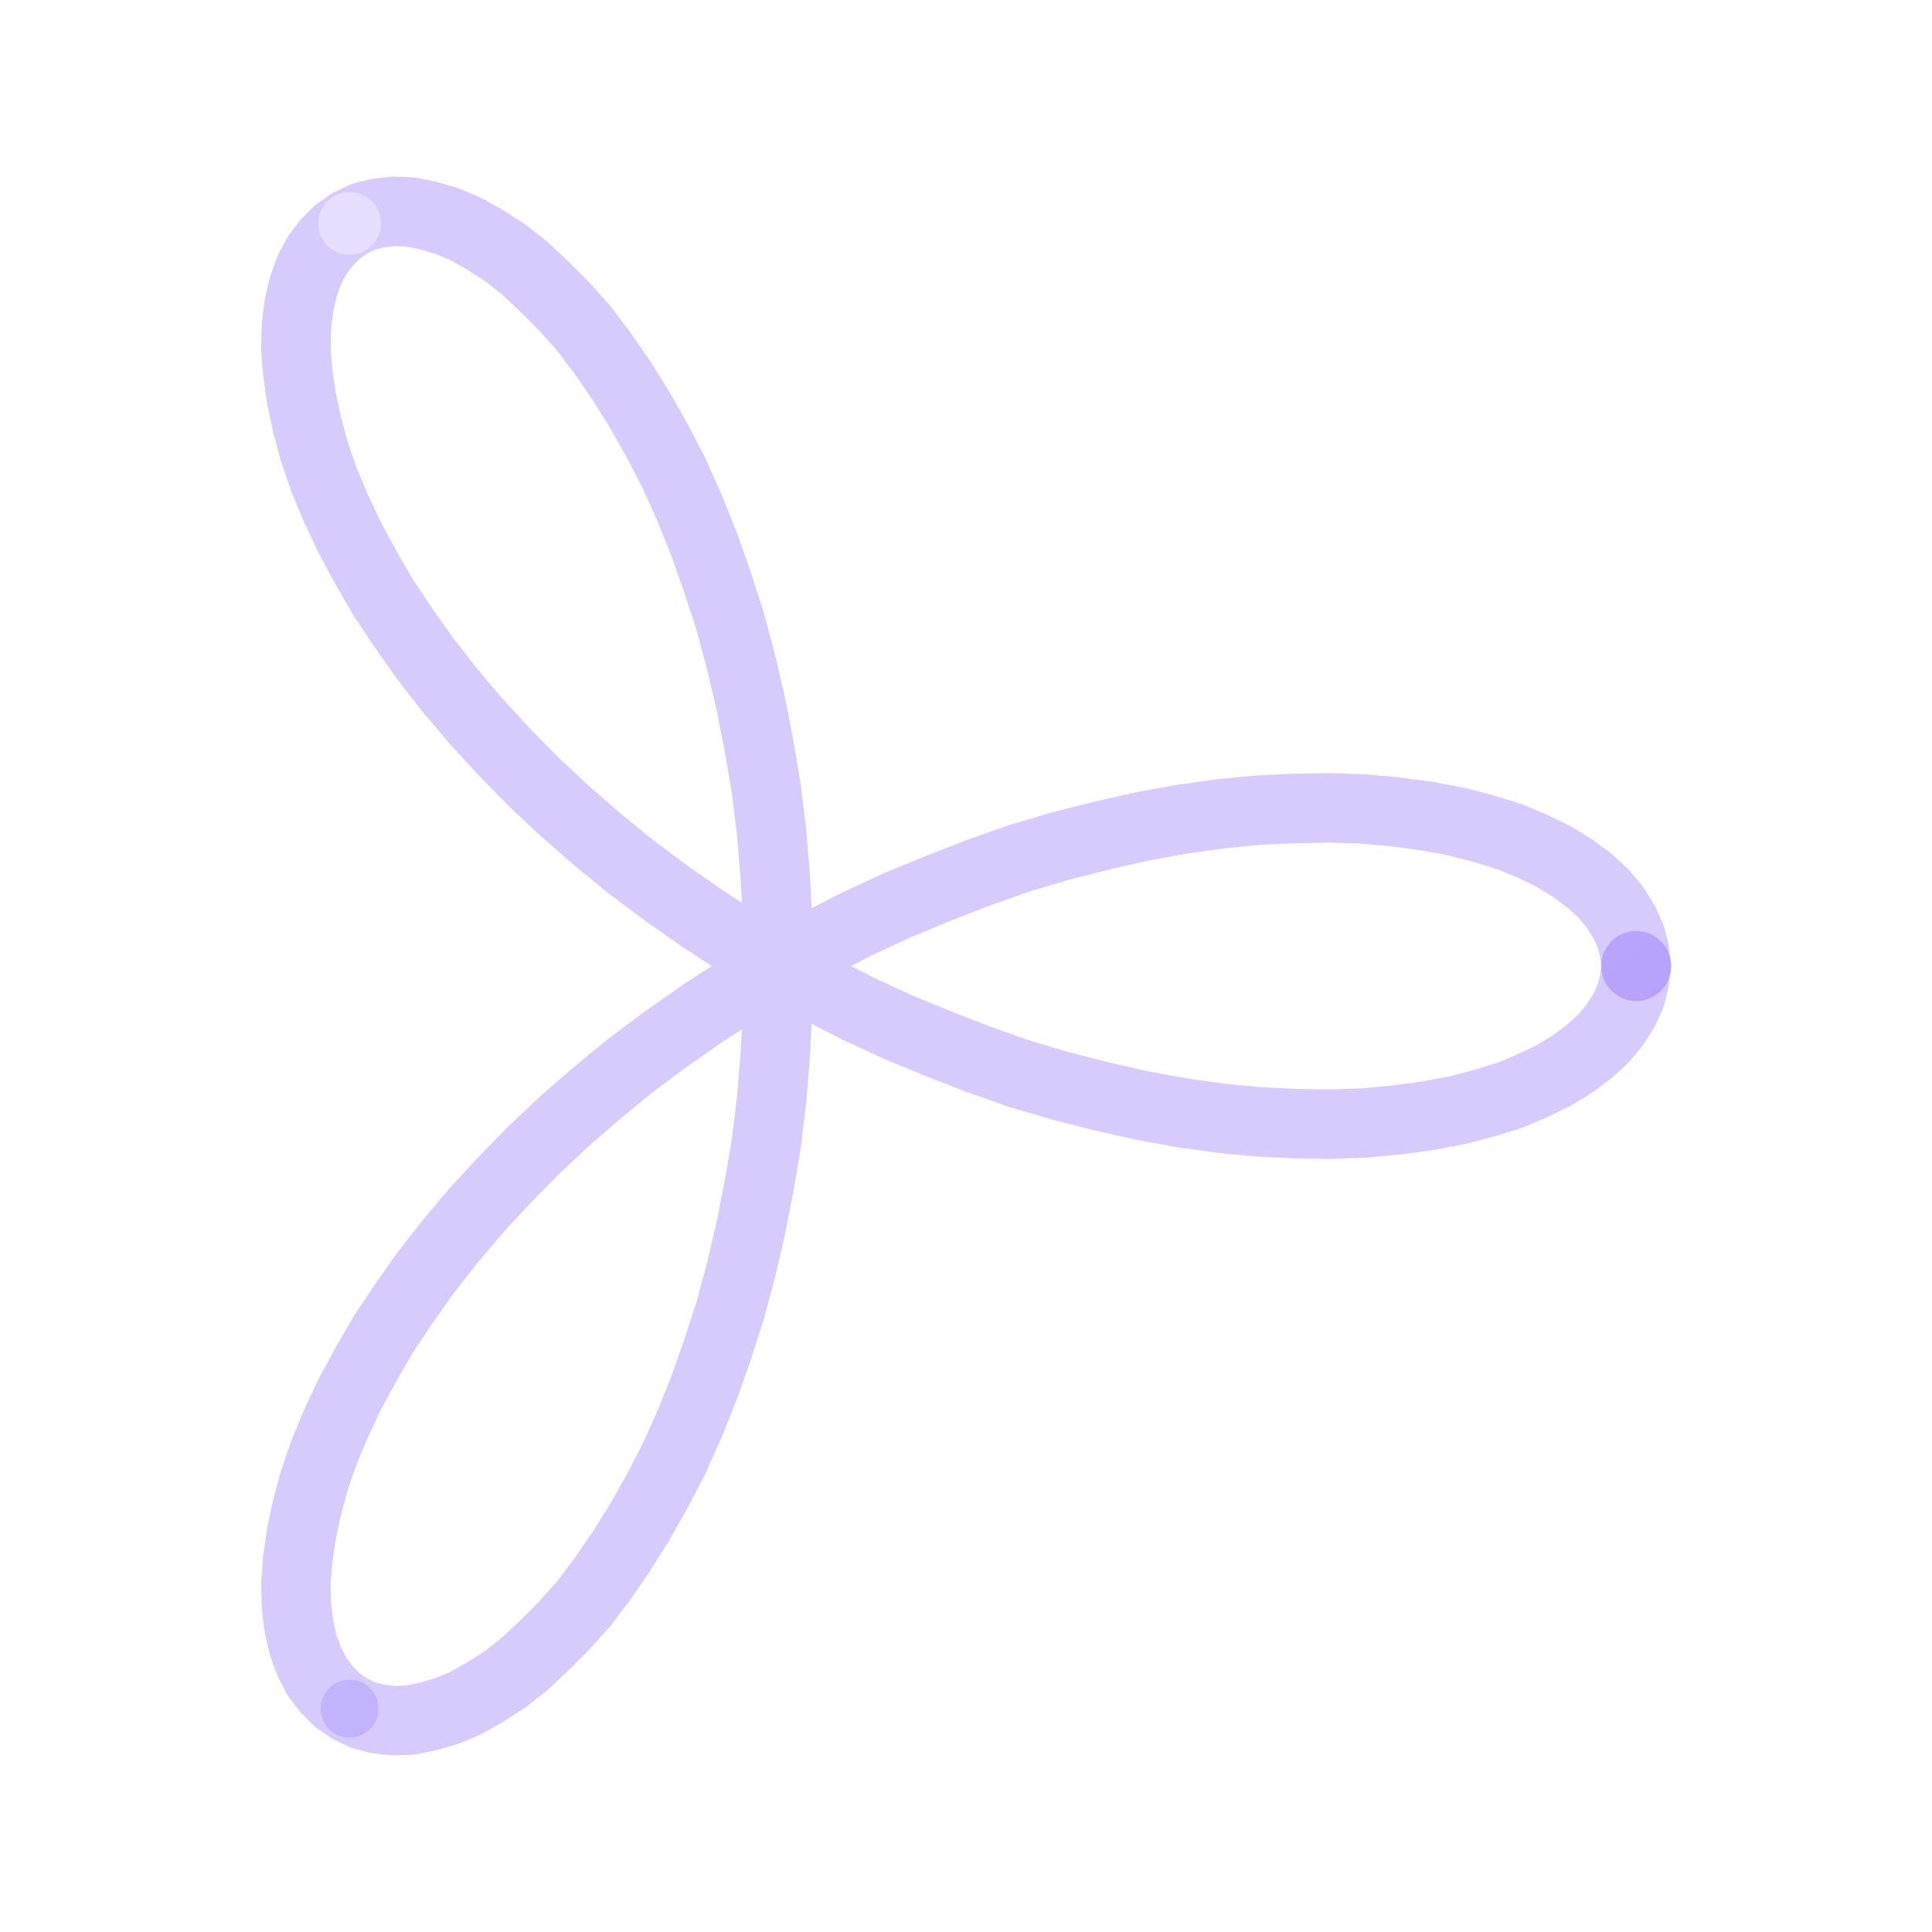
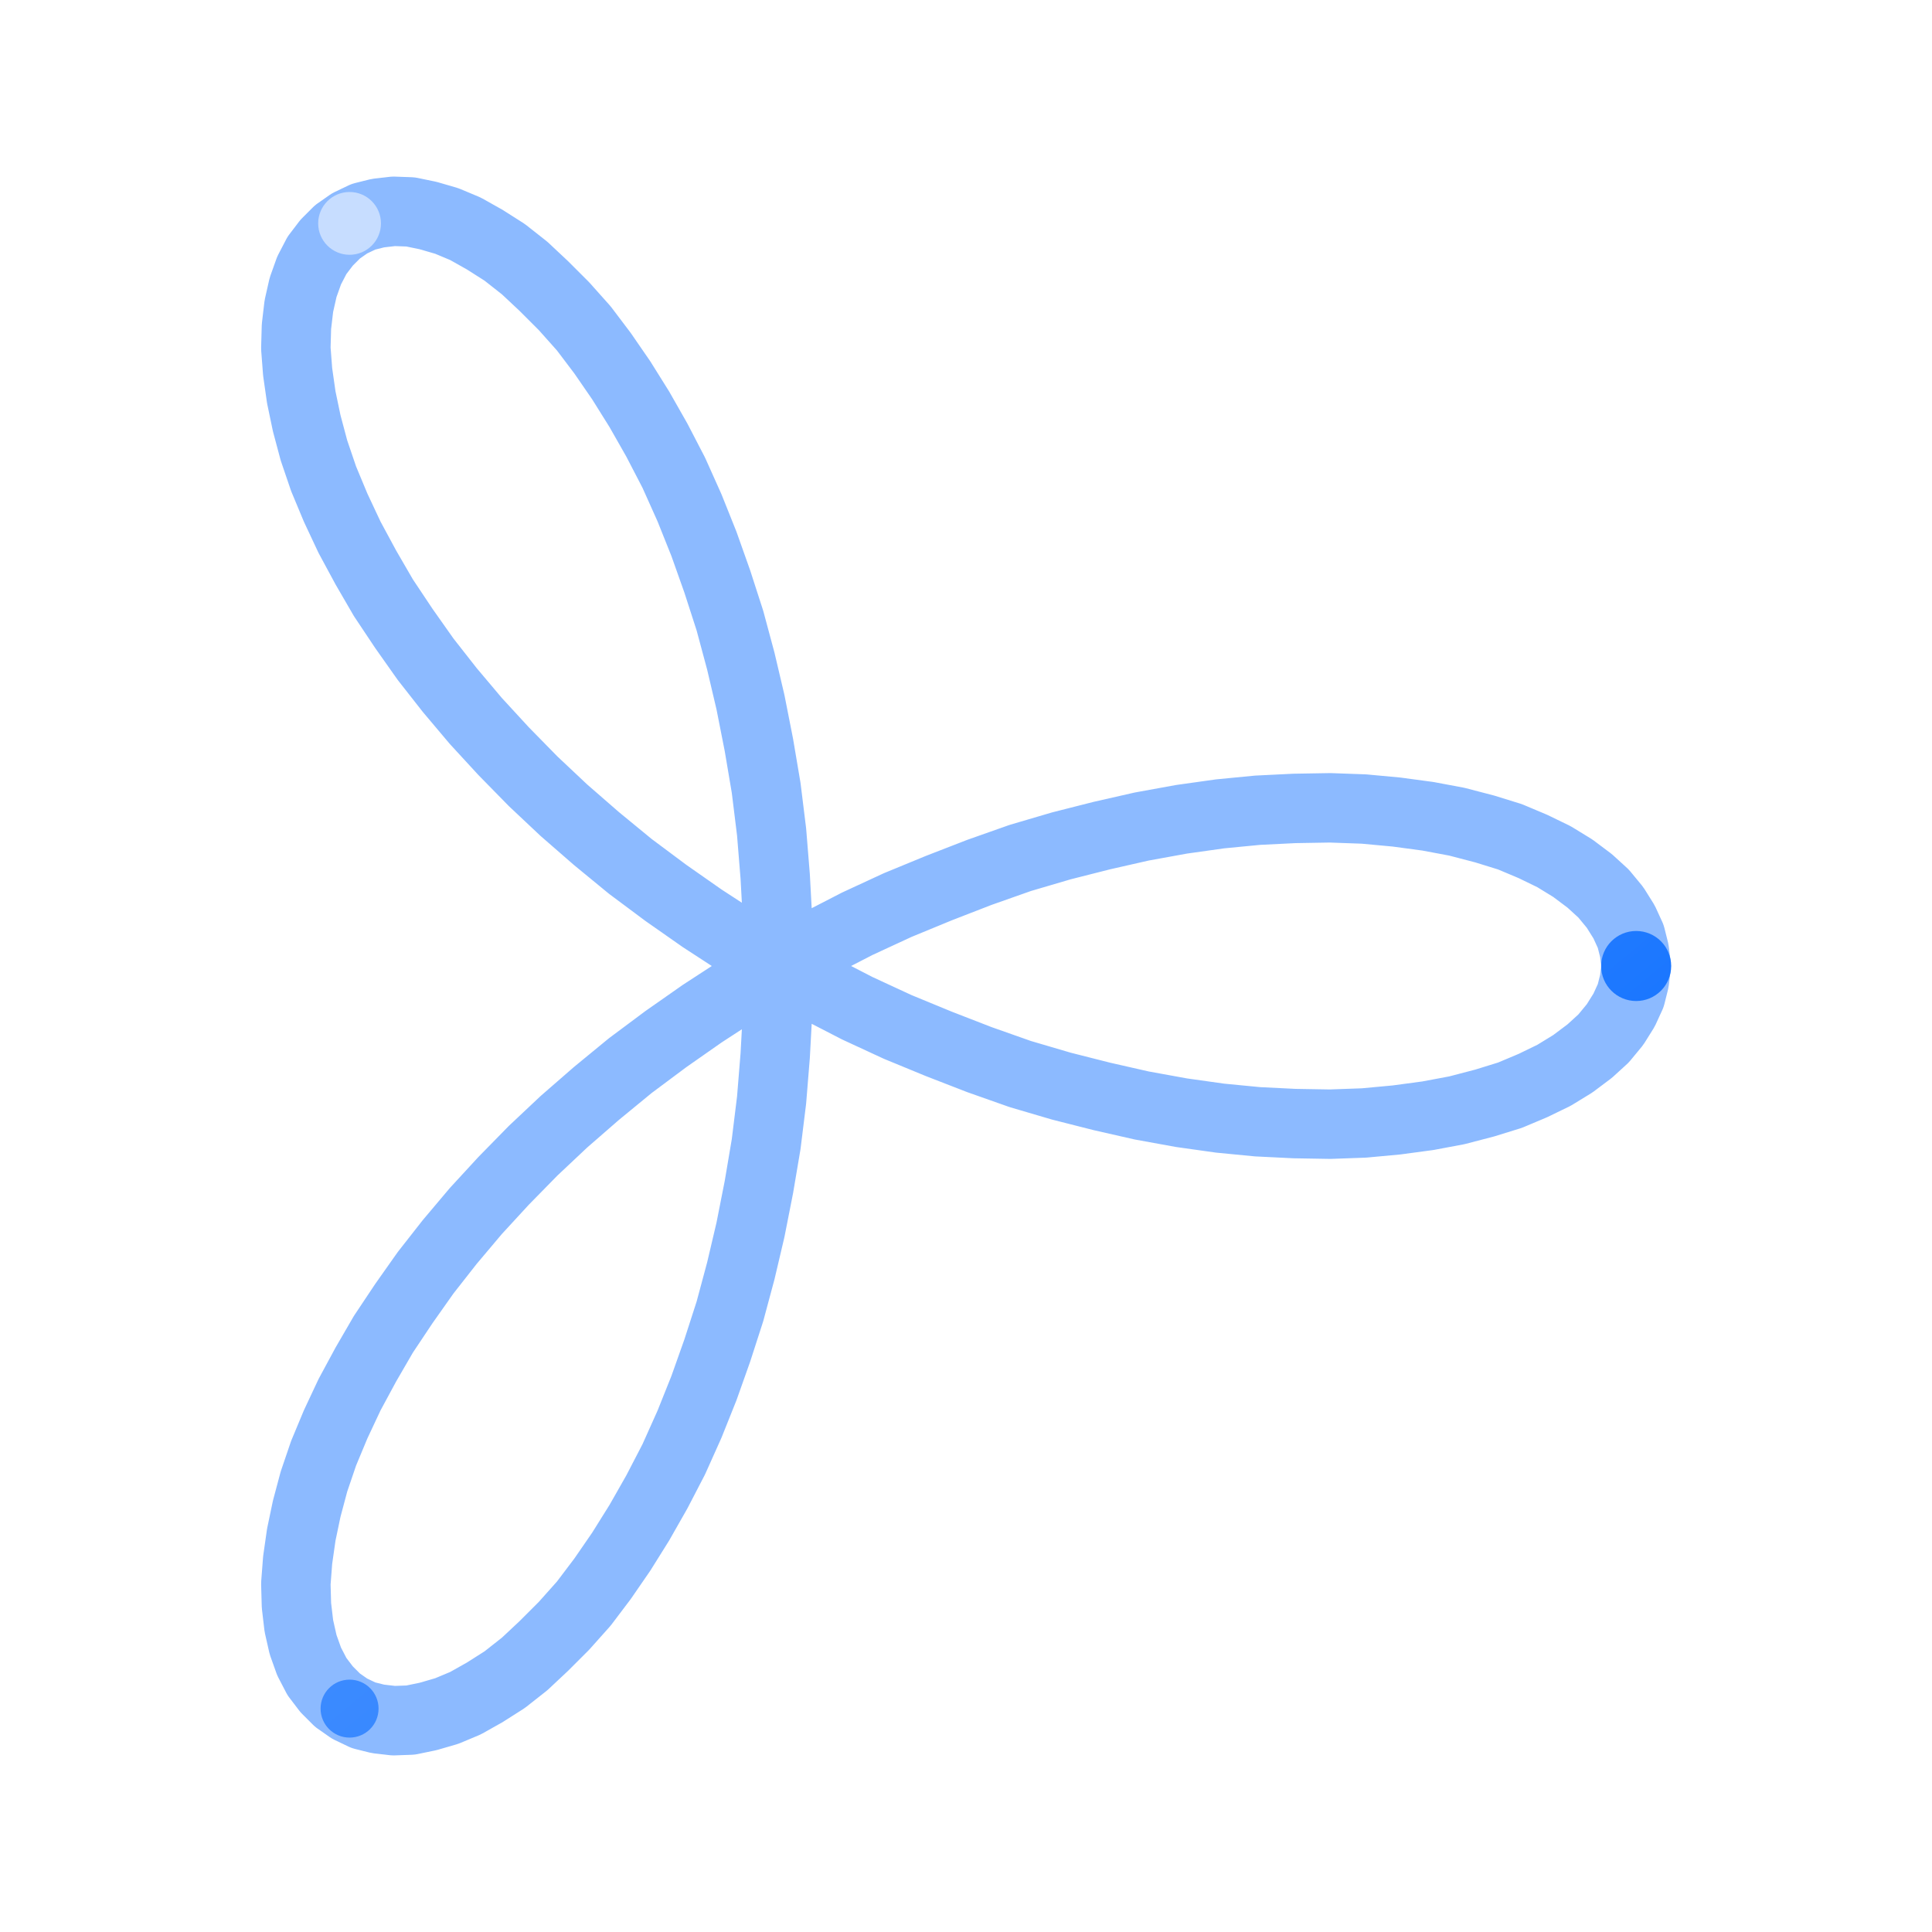
<svg xmlns="http://www.w3.org/2000/svg" viewBox="0 0 32 32" fill="none" role="img" aria-label="本析">
  <defs>
-     <linearGradient id="rose" x1="6" y1="4" x2="26" y2="28" gradientUnits="userSpaceOnUse">
-       <stop stop-color="#e9e0ff" />
-       <stop offset="0.52" stop-color="#c4b5fd" />
-       <stop offset="1" stop-color="#a78bfa" />
+     <linearGradient id="blue" x1="6" y1="4" x2="26" y2="28" gradientUnits="userSpaceOnUse">
+       <stop stop-color="#cce0ff" />
+       <stop offset="0.52" stop-color="#3385ff" />
+       <stop offset="1" stop-color="#0067ff" />
    </linearGradient>
  </defs>
-   <path d="M 27.10 16.00 L 27.07 16.25 L 27.01 16.49 L 26.90 16.73 L 26.75 16.97 L 26.56 17.20 L 26.33 17.41 L 26.05 17.62 L 25.74 17.81 L 25.39 17.98 L 25.01 18.14 L 24.59 18.27 L 24.13 18.39 L 23.65 18.48 L 23.13 18.55 L 22.59 18.60 L 22.03 18.62 L 21.44 18.61 L 20.83 18.58 L 20.21 18.52 L 19.57 18.43 L 18.91 18.31 L 18.25 18.16 L 17.58 17.99 L 16.90 17.79 L 16.22 17.55 L 15.55 17.29 L 14.87 17.01 L 14.20 16.70 L 13.54 16.36 L 12.89 16.00 L 12.26 15.62 L 11.63 15.21 L 11.03 14.79 L 10.44 14.35 L 9.88 13.89 L 9.34 13.42 L 8.83 12.94 L 8.34 12.44 L 7.88 11.94 L 7.45 11.43 L 7.05 10.92 L 6.69 10.41 L 6.35 9.90 L 6.06 9.40 L 5.79 8.90 L 5.56 8.41 L 5.36 7.93 L 5.20 7.46 L 5.08 7.01 L 4.99 6.58 L 4.93 6.16 L 4.90 5.77 L 4.91 5.41 L 4.95 5.07 L 5.02 4.76 L 5.12 4.48 L 5.25 4.23 L 5.41 4.02 L 5.59 3.84 L 5.79 3.70 L 6.02 3.59 L 6.26 3.53 L 6.52 3.50 L 6.80 3.51 L 7.09 3.57 L 7.40 3.66 L 7.71 3.79 L 8.03 3.97 L 8.36 4.18 L 8.69 4.44 L 9.01 4.74 L 9.34 5.07 L 9.67 5.44 L 9.98 5.85 L 10.29 6.30 L 10.59 6.78 L 10.88 7.29 L 11.16 7.83 L 11.42 8.41 L 11.66 9.01 L 11.88 9.63 L 12.09 10.28 L 12.27 10.95 L 12.43 11.63 L 12.57 12.34 L 12.69 13.05 L 12.78 13.78 L 12.84 14.52 L 12.88 15.26 L 12.89 16.00 L 12.88 16.74 L 12.84 17.48 L 12.78 18.22 L 12.69 18.95 L 12.57 19.66 L 12.43 20.37 L 12.27 21.05 L 12.09 21.72 L 11.88 22.37 L 11.66 22.99 L 11.42 23.59 L 11.16 24.17 L 10.88 24.71 L 10.59 25.22 L 10.29 25.70 L 9.98 26.15 L 9.67 26.56 L 9.34 26.93 L 9.01 27.26 L 8.69 27.56 L 8.36 27.82 L 8.03 28.03 L 7.71 28.21 L 7.40 28.34 L 7.09 28.43 L 6.80 28.49 L 6.52 28.50 L 6.26 28.47 L 6.02 28.41 L 5.79 28.30 L 5.59 28.16 L 5.41 27.98 L 5.25 27.77 L 5.12 27.52 L 5.02 27.24 L 4.95 26.93 L 4.91 26.59 L 4.90 26.23 L 4.93 25.84 L 4.99 25.42 L 5.08 24.99 L 5.20 24.54 L 5.36 24.07 L 5.56 23.59 L 5.79 23.10 L 6.06 22.60 L 6.35 22.10 L 6.69 21.59 L 7.05 21.08 L 7.45 20.57 L 7.88 20.06 L 8.34 19.56 L 8.83 19.06 L 9.34 18.58 L 9.88 18.11 L 10.44 17.65 L 11.03 17.21 L 11.63 16.79 L 12.26 16.38 L 12.89 16.00 L 13.54 15.64 L 14.20 15.30 L 14.87 14.99 L 15.55 14.71 L 16.22 14.45 L 16.90 14.21 L 17.58 14.01 L 18.25 13.84 L 18.91 13.69 L 19.57 13.57 L 20.21 13.48 L 20.83 13.42 L 21.44 13.39 L 22.03 13.38 L 22.59 13.40 L 23.13 13.45 L 23.65 13.52 L 24.13 13.61 L 24.59 13.73 L 25.01 13.86 L 25.39 14.02 L 25.74 14.19 L 26.05 14.38 L 26.33 14.59 L 26.56 14.80 L 26.75 15.03 L 26.90 15.27 L 27.01 15.51 L 27.07 15.75 L 27.10 16.00 L 27.07 16.25 L 27.01 16.49 L 26.90 16.73 L 26.75 16.97 L 26.56 17.20 L 26.33 17.41 L 26.05 17.62 L 25.74 17.81 L 25.39 17.98 L 25.01 18.14 L 24.59 18.27 L 24.13 18.39 L 23.65 18.48 L 23.13 18.55 L 22.59 18.60 L 22.03 18.62 L 21.44 18.61 L 20.83 18.58 L 20.21 18.52 L 19.57 18.43 L 18.91 18.31 L 18.25 18.16 L 17.58 17.99 L 16.90 17.79 L 16.22 17.55 L 15.55 17.29 L 14.87 17.01 L 14.20 16.70 L 13.54 16.36 L 12.89 16.00 L 12.26 15.62 L 11.63 15.21 L 11.03 14.79 L 10.44 14.35 L 9.88 13.89 L 9.34 13.42 L 8.83 12.94 L 8.34 12.44 L 7.88 11.94 L 7.45 11.43 L 7.05 10.92 L 6.69 10.41 L 6.35 9.90 L 6.06 9.40 L 5.79 8.90 L 5.56 8.41 L 5.36 7.93 L 5.20 7.46 L 5.08 7.01 L 4.99 6.58 L 4.93 6.16 L 4.90 5.77 L 4.91 5.41 L 4.95 5.07 L 5.02 4.76 L 5.12 4.48 L 5.25 4.23 L 5.41 4.02 L 5.59 3.84 L 5.79 3.70 L 6.02 3.59 L 6.26 3.53 L 6.52 3.50 L 6.80 3.51 L 7.09 3.57 L 7.40 3.66 L 7.71 3.79 L 8.03 3.97 L 8.36 4.18 L 8.69 4.44 L 9.01 4.74 L 9.34 5.07 L 9.67 5.44 L 9.98 5.85 L 10.29 6.30 L 10.59 6.78 L 10.88 7.29 L 11.16 7.83 L 11.42 8.41 L 11.66 9.01 L 11.88 9.63 L 12.09 10.28 L 12.27 10.95 L 12.43 11.63 L 12.57 12.34 L 12.69 13.05 L 12.78 13.78 L 12.84 14.52 L 12.88 15.26 L 12.89 16.00 L 12.88 16.74 L 12.84 17.48 L 12.78 18.22 L 12.69 18.95 L 12.57 19.66 L 12.43 20.37 L 12.27 21.05 L 12.09 21.72 L 11.88 22.37 L 11.66 22.99 L 11.42 23.59 L 11.16 24.17 L 10.88 24.71 L 10.59 25.22 L 10.29 25.70 L 9.98 26.15 L 9.67 26.56 L 9.34 26.93 L 9.01 27.26 L 8.69 27.56 L 8.36 27.82 L 8.03 28.03 L 7.71 28.21 L 7.40 28.34 L 7.09 28.43 L 6.80 28.49 L 6.52 28.50 L 6.26 28.47 L 6.02 28.41 L 5.79 28.30 L 5.59 28.16 L 5.41 27.98 L 5.25 27.77 L 5.12 27.52 L 5.02 27.24 L 4.95 26.93 L 4.91 26.59 L 4.90 26.23 L 4.93 25.84 L 4.99 25.42 L 5.08 24.99 L 5.20 24.54 L 5.36 24.07 L 5.56 23.59 L 5.79 23.10 L 6.06 22.60 L 6.35 22.10 L 6.69 21.59 L 7.05 21.08 L 7.45 20.57 L 7.88 20.06 L 8.34 19.56 L 8.83 19.06 L 9.34 18.58 L 9.88 18.11 L 10.44 17.65 L 11.03 17.21 L 11.63 16.79 L 12.26 16.38 L 12.89 16.00 L 13.54 15.64 L 14.20 15.30 L 14.87 14.99 L 15.55 14.71 L 16.22 14.45 L 16.90 14.21 L 17.58 14.01 L 18.25 13.84 L 18.91 13.69 L 19.57 13.57 L 20.21 13.48 L 20.83 13.42 L 21.44 13.39 L 22.03 13.38 L 22.59 13.40 L 23.13 13.45 L 23.65 13.52 L 24.13 13.61 L 24.59 13.73 L 25.01 13.86 L 25.39 14.02 L 25.74 14.19 L 26.05 14.38 L 26.33 14.59 L 26.56 14.80 L 26.75 15.03 L 26.90 15.27 L 27.01 15.51 L 27.07 15.75 L 27.10 16.00 Z" stroke="rgba(167,139,250,0.45)" stroke-width="1.15" stroke-linecap="round" stroke-linejoin="round" />
-   <circle cx="27.10" cy="16.00" r="0.58" fill="url(#rose)" opacity="1.00" />
-   <circle cx="5.79" cy="3.70" r="0.52" fill="url(#rose)" opacity="0.92" />
-   <circle cx="5.79" cy="28.30" r="0.48" fill="url(#rose)" opacity="0.85" />
+   <path d="M 27.10 16.00 L 27.07 16.25 L 27.01 16.49 L 26.90 16.73 L 26.75 16.97 L 26.56 17.20 L 26.33 17.41 L 26.05 17.62 L 25.74 17.81 L 25.39 17.98 L 25.01 18.14 L 24.59 18.27 L 24.13 18.39 L 23.65 18.48 L 23.13 18.55 L 22.59 18.60 L 22.03 18.62 L 21.44 18.61 L 20.83 18.58 L 20.21 18.52 L 19.57 18.43 L 18.91 18.31 L 18.25 18.16 L 17.58 17.99 L 16.90 17.79 L 16.22 17.55 L 15.55 17.29 L 14.87 17.01 L 14.20 16.70 L 13.54 16.36 L 12.89 16.00 L 12.26 15.62 L 11.63 15.21 L 11.03 14.79 L 10.44 14.35 L 9.88 13.89 L 9.34 13.42 L 8.83 12.94 L 8.34 12.44 L 7.88 11.94 L 7.45 11.43 L 7.05 10.92 L 6.69 10.41 L 6.35 9.90 L 6.06 9.40 L 5.79 8.90 L 5.56 8.41 L 5.36 7.93 L 5.20 7.46 L 5.08 7.01 L 4.99 6.58 L 4.93 6.16 L 4.90 5.77 L 4.91 5.41 L 4.95 5.07 L 5.02 4.76 L 5.12 4.48 L 5.25 4.23 L 5.41 4.02 L 5.59 3.84 L 5.79 3.70 L 6.02 3.59 L 6.26 3.53 L 6.52 3.50 L 6.80 3.51 L 7.09 3.57 L 7.40 3.66 L 7.71 3.79 L 8.03 3.97 L 8.36 4.18 L 8.69 4.44 L 9.01 4.74 L 9.34 5.07 L 9.67 5.44 L 9.98 5.85 L 10.29 6.30 L 10.59 6.78 L 10.88 7.29 L 11.16 7.83 L 11.42 8.41 L 11.66 9.01 L 11.88 9.63 L 12.09 10.28 L 12.27 10.95 L 12.43 11.63 L 12.57 12.34 L 12.69 13.05 L 12.78 13.78 L 12.84 14.52 L 12.88 15.26 L 12.89 16.00 L 12.88 16.74 L 12.84 17.48 L 12.78 18.22 L 12.69 18.95 L 12.57 19.66 L 12.43 20.37 L 12.27 21.05 L 12.09 21.72 L 11.88 22.37 L 11.66 22.99 L 11.42 23.59 L 11.16 24.17 L 10.88 24.71 L 10.59 25.22 L 10.29 25.70 L 9.98 26.15 L 9.67 26.56 L 9.34 26.93 L 9.01 27.26 L 8.69 27.56 L 8.36 27.82 L 8.03 28.03 L 7.71 28.21 L 7.40 28.34 L 7.09 28.43 L 6.80 28.49 L 6.52 28.50 L 6.26 28.47 L 6.02 28.41 L 5.79 28.30 L 5.59 28.16 L 5.41 27.98 L 5.25 27.77 L 5.12 27.52 L 5.02 27.24 L 4.95 26.93 L 4.91 26.59 L 4.90 26.23 L 4.93 25.84 L 4.99 25.42 L 5.08 24.99 L 5.20 24.54 L 5.36 24.07 L 5.56 23.59 L 5.79 23.10 L 6.06 22.60 L 6.35 22.10 L 6.69 21.59 L 7.05 21.08 L 7.45 20.57 L 7.88 20.06 L 8.34 19.56 L 8.83 19.06 L 9.34 18.58 L 9.88 18.11 L 10.44 17.65 L 11.03 17.21 L 11.63 16.79 L 12.26 16.38 L 12.89 16.00 L 13.54 15.64 L 14.20 15.30 L 14.87 14.99 L 15.55 14.71 L 16.22 14.45 L 16.90 14.21 L 17.58 14.01 L 18.25 13.84 L 18.91 13.69 L 19.57 13.57 L 20.21 13.48 L 20.83 13.42 L 21.44 13.39 L 22.03 13.38 L 22.59 13.40 L 23.13 13.45 L 23.65 13.52 L 24.13 13.61 L 24.59 13.73 L 25.01 13.86 L 25.39 14.02 L 25.74 14.19 L 26.05 14.38 L 26.33 14.59 L 26.56 14.80 L 26.75 15.03 L 26.90 15.27 L 27.01 15.51 L 27.07 15.75 L 27.10 16.00 L 27.07 16.25 L 27.01 16.49 L 26.90 16.73 L 26.75 16.97 L 26.56 17.20 L 26.33 17.41 L 26.05 17.62 L 25.74 17.81 L 25.39 17.98 L 25.01 18.14 L 24.59 18.27 L 24.13 18.39 L 23.65 18.48 L 23.13 18.55 L 22.59 18.60 L 22.03 18.62 L 21.44 18.61 L 20.83 18.58 L 20.21 18.52 L 19.57 18.43 L 18.91 18.31 L 18.25 18.16 L 17.58 17.99 L 16.90 17.79 L 16.22 17.55 L 15.55 17.29 L 14.87 17.01 L 14.20 16.70 L 13.54 16.36 L 12.89 16.00 L 12.26 15.62 L 11.63 15.21 L 11.03 14.79 L 10.44 14.35 L 9.88 13.89 L 9.34 13.42 L 8.83 12.94 L 8.34 12.44 L 7.88 11.94 L 7.45 11.43 L 7.05 10.92 L 6.69 10.41 L 6.35 9.90 L 6.06 9.40 L 5.79 8.90 L 5.56 8.41 L 5.36 7.93 L 5.20 7.46 L 5.08 7.01 L 4.99 6.58 L 4.93 6.16 L 4.90 5.77 L 4.91 5.41 L 4.95 5.07 L 5.02 4.76 L 5.12 4.48 L 5.25 4.23 L 5.41 4.02 L 5.59 3.84 L 5.79 3.70 L 6.02 3.59 L 6.26 3.53 L 6.52 3.50 L 6.80 3.51 L 7.09 3.57 L 7.40 3.66 L 7.71 3.79 L 8.03 3.97 L 8.36 4.18 L 8.69 4.44 L 9.01 4.74 L 9.34 5.07 L 9.67 5.44 L 9.98 5.85 L 10.29 6.30 L 10.59 6.78 L 10.88 7.29 L 11.16 7.83 L 11.42 8.41 L 11.66 9.01 L 11.88 9.63 L 12.09 10.28 L 12.27 10.95 L 12.43 11.63 L 12.57 12.34 L 12.69 13.05 L 12.78 13.78 L 12.84 14.52 L 12.88 15.26 L 12.89 16.00 L 12.88 16.74 L 12.84 17.48 L 12.78 18.22 L 12.69 18.95 L 12.57 19.66 L 12.43 20.37 L 12.27 21.05 L 12.09 21.72 L 11.88 22.37 L 11.66 22.99 L 11.42 23.59 L 11.16 24.17 L 10.88 24.71 L 10.59 25.22 L 10.29 25.70 L 9.98 26.15 L 9.67 26.56 L 9.34 26.93 L 9.01 27.26 L 8.69 27.56 L 8.36 27.82 L 8.03 28.03 L 7.71 28.21 L 7.40 28.34 L 7.09 28.43 L 6.80 28.49 L 6.52 28.50 L 6.26 28.47 L 6.02 28.41 L 5.79 28.30 L 5.59 28.16 L 5.41 27.98 L 5.25 27.77 L 5.12 27.52 L 5.02 27.24 L 4.95 26.93 L 4.91 26.59 L 4.90 26.23 L 4.93 25.84 L 4.99 25.42 L 5.08 24.99 L 5.20 24.54 L 5.36 24.07 L 5.56 23.59 L 5.79 23.10 L 6.06 22.60 L 6.35 22.10 L 6.69 21.59 L 7.05 21.08 L 7.45 20.57 L 7.88 20.06 L 8.34 19.56 L 8.83 19.06 L 9.34 18.58 L 9.88 18.11 L 10.44 17.65 L 11.03 17.21 L 11.63 16.79 L 12.26 16.38 L 12.89 16.00 L 13.54 15.64 L 14.20 15.30 L 14.87 14.99 L 15.55 14.71 L 16.22 14.45 L 16.90 14.21 L 17.58 14.01 L 18.25 13.84 L 18.91 13.69 L 19.57 13.57 L 20.21 13.48 L 20.83 13.42 L 21.44 13.39 L 22.03 13.38 L 22.59 13.40 L 23.13 13.45 L 23.65 13.52 L 24.13 13.61 L 24.59 13.73 L 25.01 13.86 L 25.39 14.02 L 25.74 14.19 L 26.05 14.38 L 26.33 14.59 L 26.56 14.80 L 26.75 15.03 L 26.90 15.27 L 27.01 15.51 L 27.07 15.75 L 27.10 16.00 Z" stroke="rgba(0, 103, 255, 0.45)" stroke-width="1.15" stroke-linecap="round" stroke-linejoin="round" />
+   <circle cx="27.10" cy="16.00" r="0.58" fill="url(#blue)" opacity="1.00" />
+   <circle cx="5.79" cy="3.70" r="0.52" fill="url(#blue)" opacity="0.92" />
+   <circle cx="5.79" cy="28.30" r="0.48" fill="url(#blue)" opacity="0.85" />
</svg>
